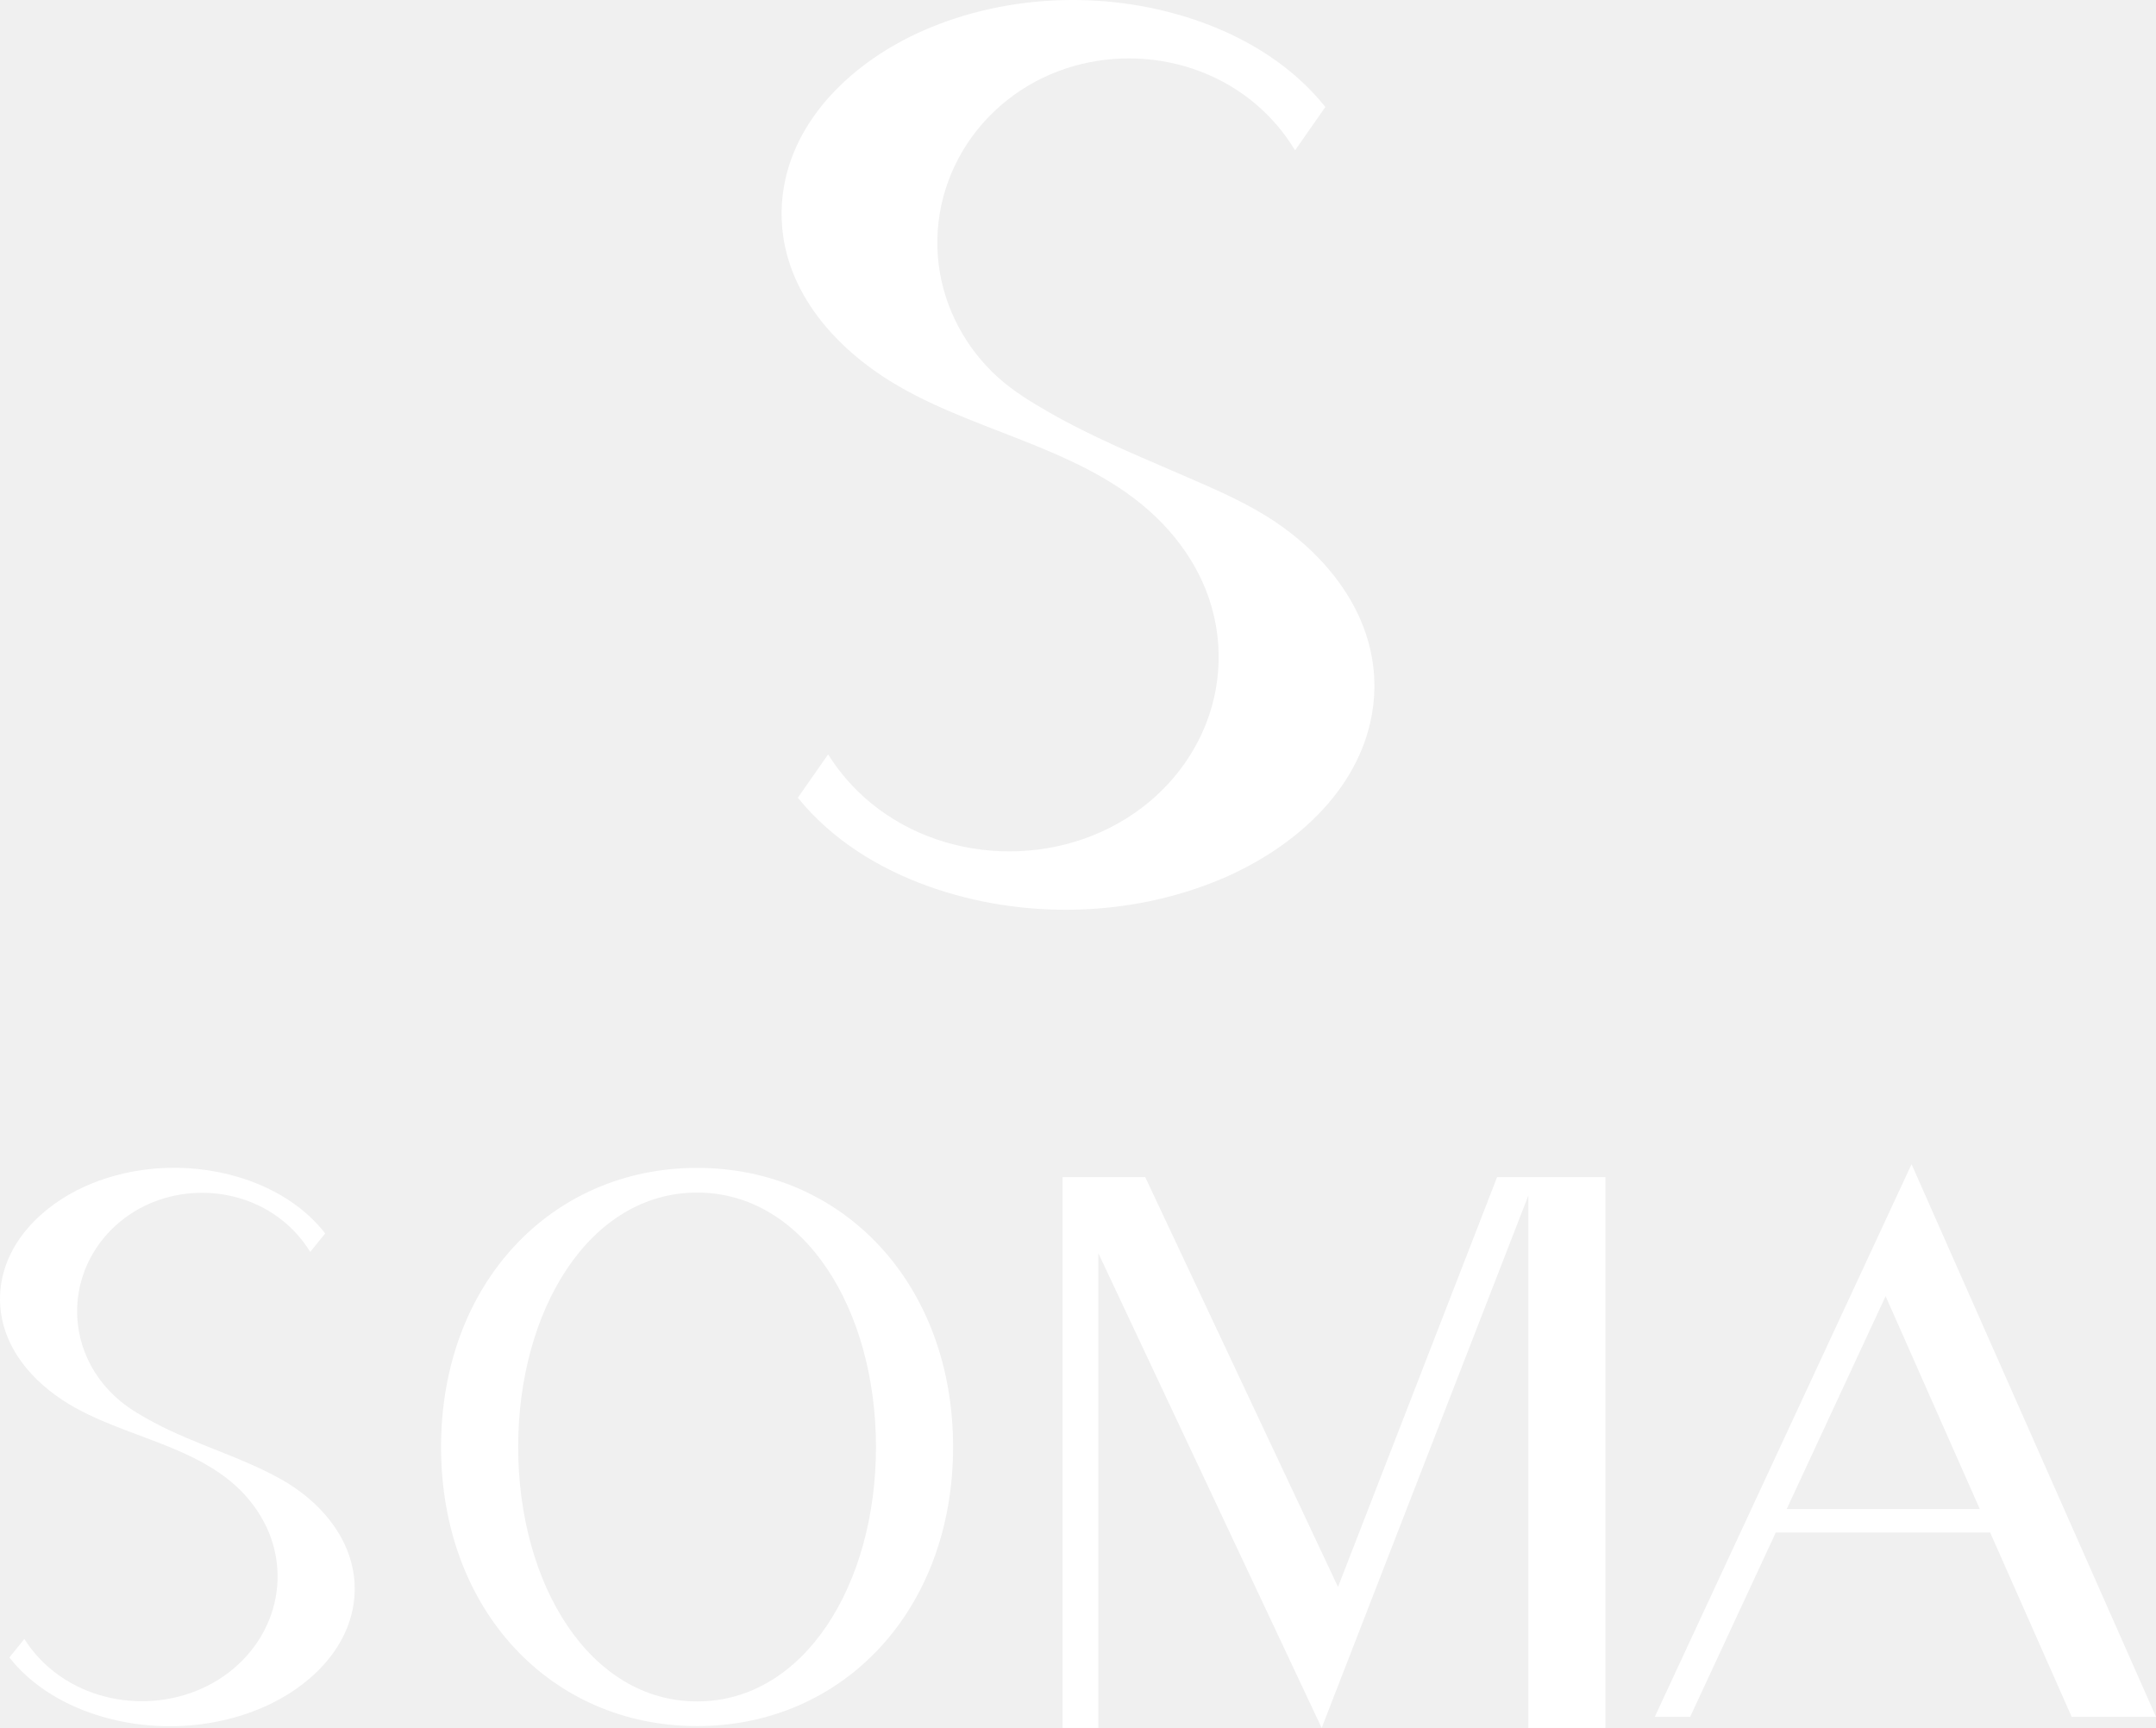
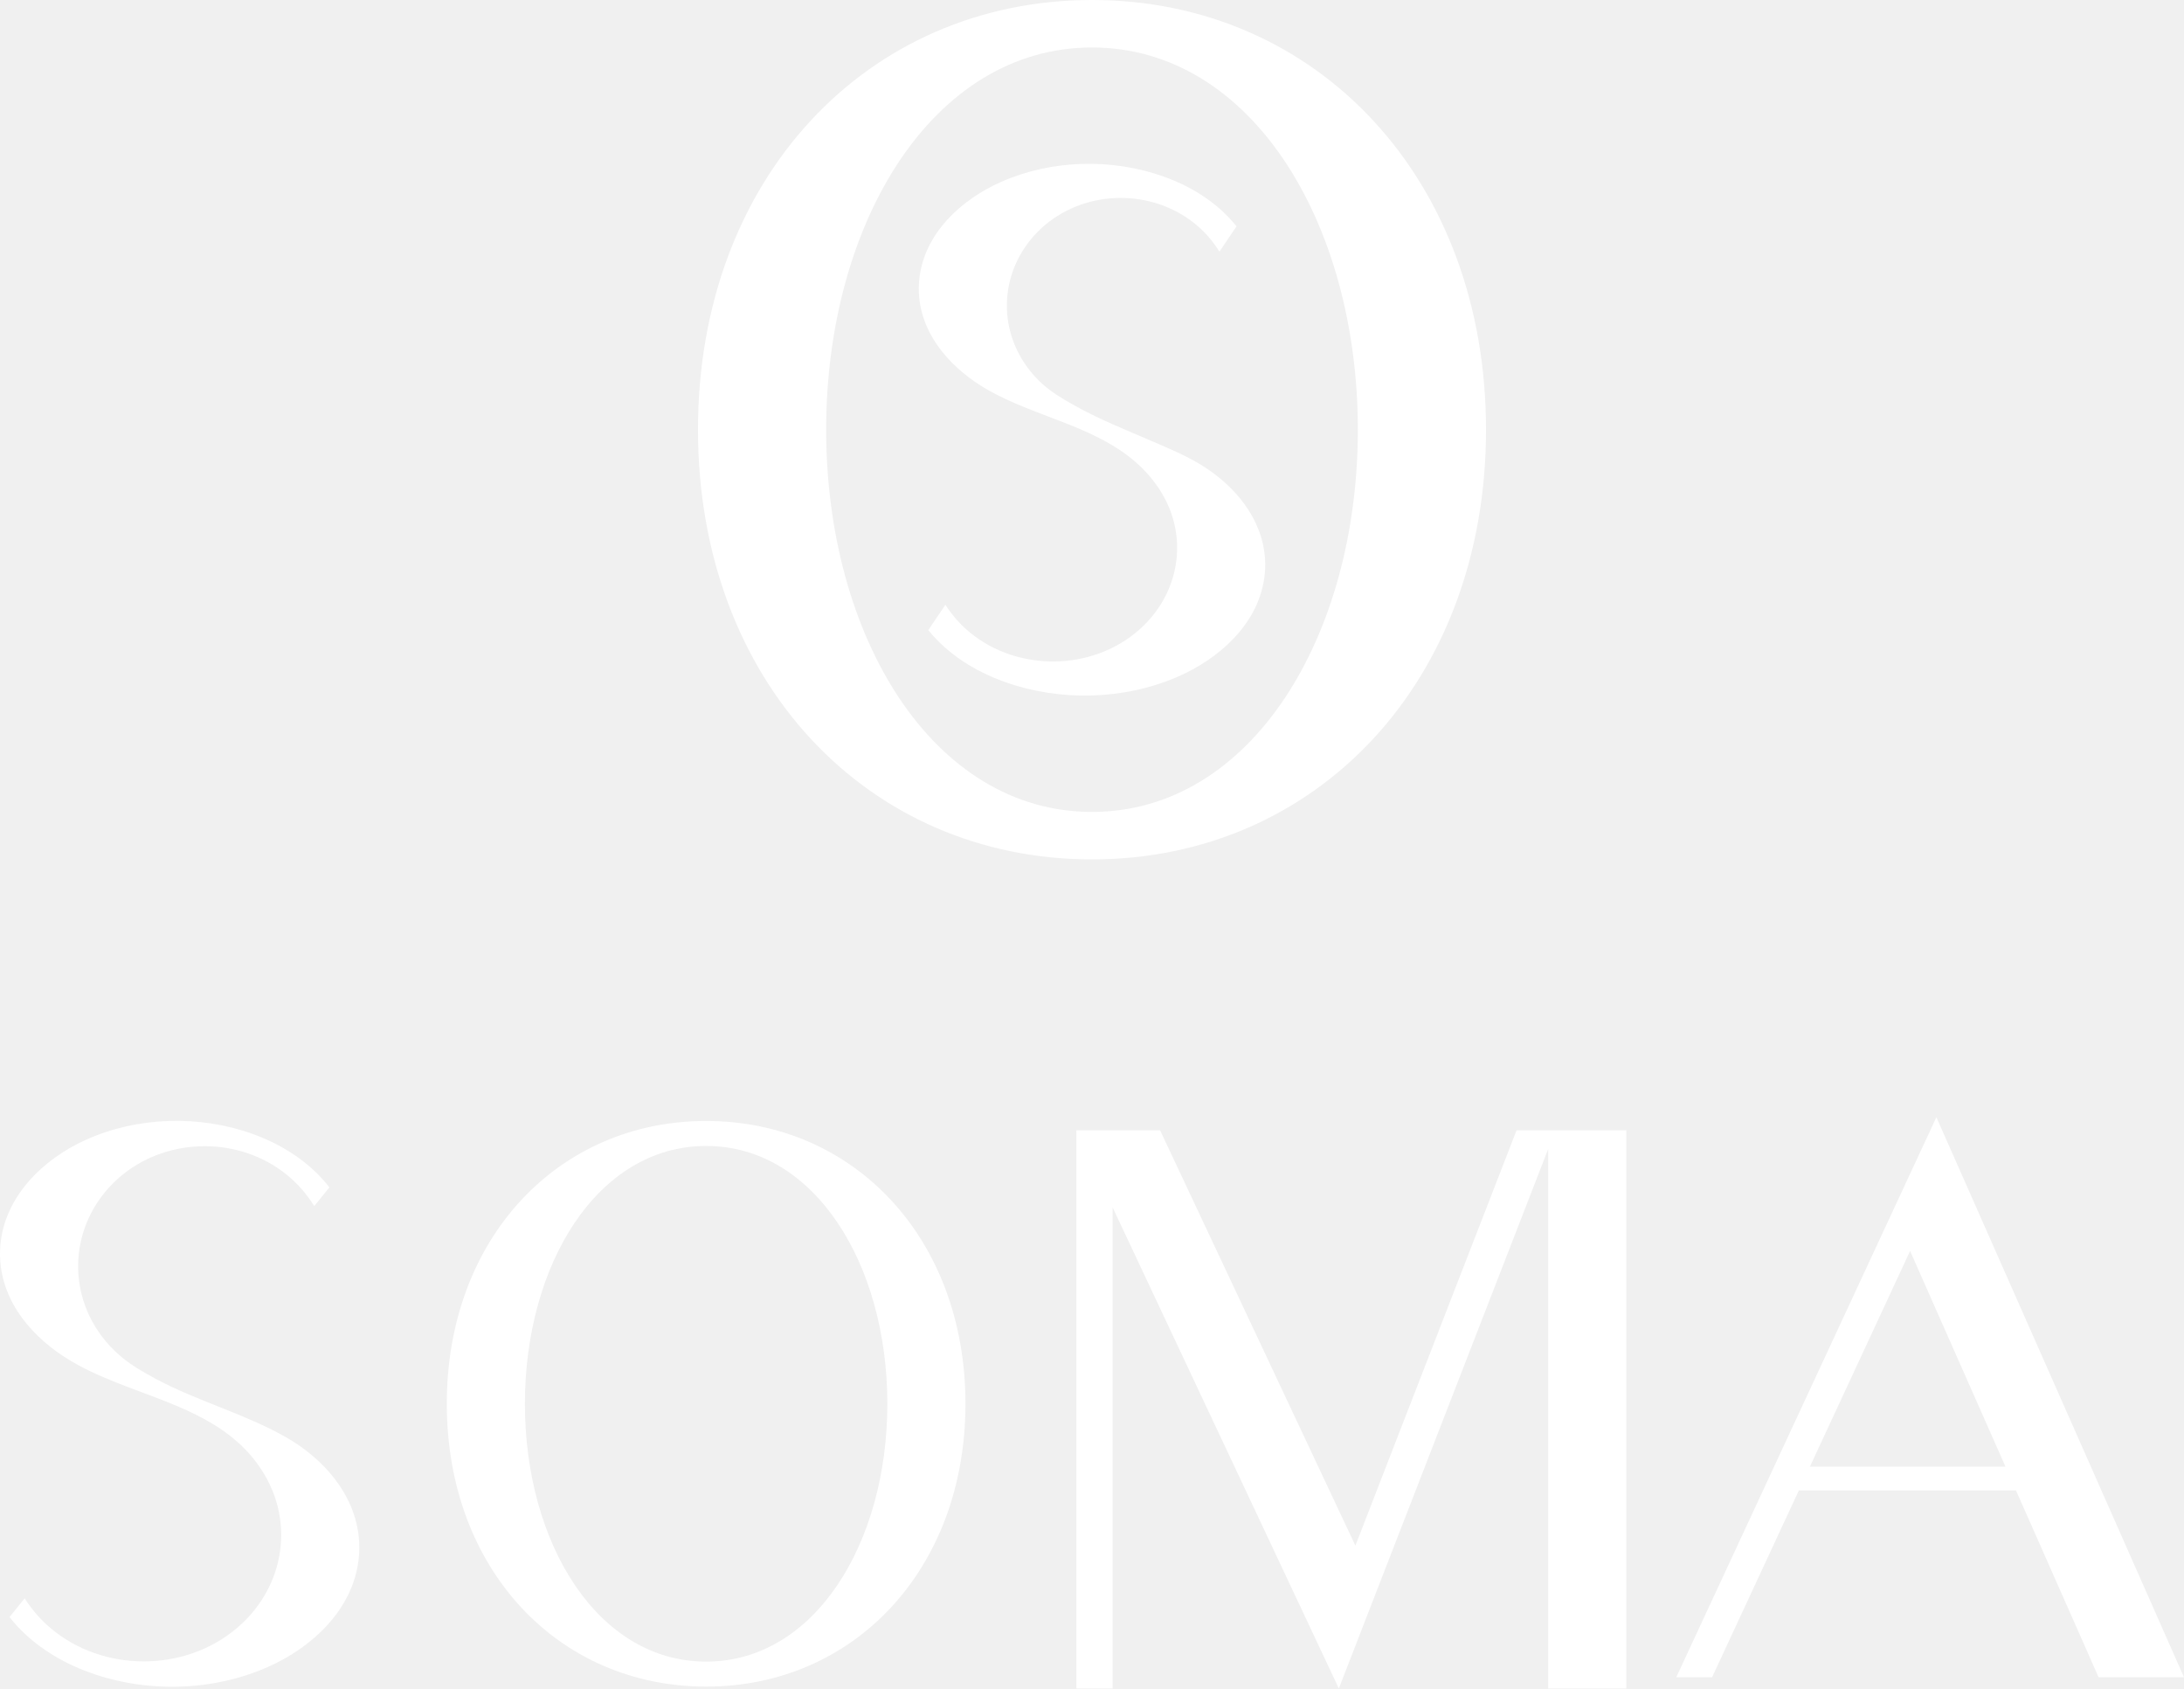
- <svg xmlns="http://www.w3.org/2000/svg" viewBox="0 0 2796 2241.2" width="2796" height="2241.2" role="img" aria-labelledby="t">
-   <g id="symbol" fill="#FFFFFF" transform="translate(1013.59 0) scale(1.62888)">
-     <path d="M432.92 85.2C407.52 53.29 371.82 31.03 333.7 17.41C263.13 -7.82 181.23 -5.77 112.51 24.48C58.5 48.26 8.22 93.94 0.88 155.39C-0.18 164.23 -0.28 173.19 0.56 182.06C5.88 237.73 47.29 281.12 93.82 307.88C161.79 346.97 247.25 358.59 303.35 416.97C309.84 423.73 315.79 431.01 321.11 438.73C327.62 448.18 333.16 458.27 337.45 468.92C342.51 481.53 345.83 494.83 347.23 508.35C349.09 526.32 347.53 544.6 342.69 562.01C338.16 578.3 330.79 593.76 321.11 607.62C313.12 619.07 303.57 629.42 292.86 638.39C230.3 690.78 133.93 691.13 70.94 639.29C57.63 628.34 46.2 615.3 37.04 600.7L12.96 635.2C39.81 668.47 77.27 691.61 117.24 705.86C191.6 732.38 277.74 730.62 350.52 699.71C406.49 675.94 459.63 630.49 470.19 567.72C471.77 558.36 472.32 548.82 471.82 539.33C468.82 483.2 429.65 437.21 383.21 409.29C363.07 397.18 341.13 387.89 319.61 378.52C283.65 362.88 247.28 348.05 213.21 328.47C198.87 320.23 184.56 311.57 172.24 300.44C146.48 277.18 129.33 245.07 125.07 210.58C122.84 192.59 124.12 174.2 128.78 156.69C133.22 140.01 140.71 124.19 150.71 110.13C160.25 96.72 172.04 84.94 185.41 75.35C242.84 34.11 324.43 37.34 378.16 83.43C390.26 93.81 400.57 106.08 408.83 119.7Z" />
+ <svg xmlns="http://www.w3.org/2000/svg" viewBox="0 0 2796 2161.2" width="2796" height="2161.2" role="img" aria-labelledby="t">
+   <g id="symbol" fill="#FFFFFF" transform="translate(893.58 0) scale(1.51934)">
+     <path id="symbol-o" d="M332 0C521.24 0 664 150.23 664 362C664 573.77 521.24 724 332 724C142.76 724 0 573.77 0 362C0 150.23 142.76 0 332 0ZM108 362C108 535.88 197.6 684 332 684C466.4 684 556 535.88 556 362C556 188.12 466.4 40 332 40C197.6 40 108 188.12 108 362Z" />
+     <path id="symbol-s" d="M453.78 190.69C438.07 170.96 416 157.19 392.42 148.76C348.78 133.17 298.13 134.43 255.63 153.14C222.23 167.85 191.14 196.09 186.6 234.09C185.95 239.56 185.88 245.1 186.4 250.59C189.66 284.7 214.88 311.47 243.38 327.97C286.12 352.71 340.08 359.32 375.66 395.8C379.74 399.99 383.49 404.51 386.84 409.3C390.93 415.14 394.41 421.38 397.11 427.99C400.29 435.77 402.38 444 403.25 452.37C404.42 463.49 403.44 474.8 400.4 485.56C397.63 495.37 393.17 504.69 387.35 513.06C381.88 520.92 375.23 527.94 367.75 533.9C326.93 566.4 264.62 564.91 225.76 529.92C219.1 523.92 213.3 517.05 208.48 509.48L194.07 530.82C210.67 551.39 233.84 565.7 258.56 574.51C304.97 591.07 358.85 589.82 404.13 570.15C438.54 555.2 471.01 526.82 477.01 488C477.9 482.19 478.16 476.29 477.77 470.43C475.46 436.17 451.44 408.19 423.04 391.11C410.47 383.56 396.77 377.76 383.31 371.98C360.52 362.19 337.42 353.05 315.79 340.8C306.97 335.8 298.2 330.55 290.59 323.8C274.49 309.49 263.63 289.65 260.94 268.23C259.58 257.4 260.3 246.34 263.04 235.78C265.57 226.02 269.81 216.72 275.47 208.37C281.04 200.15 287.97 192.87 295.85 186.83C332.55 158.68 386.69 160.25 421.49 190.81C428.48 196.95 434.48 204.11 439.36 212.03Z" />
  </g>
-   <g id="wordmark" fill="#FFFFFF" transform="translate(0 1526.8)">
+   <g id="wordmark" fill="#FFFFFF" transform="translate(0 1446.8)">
    <path id="wordmark-s" d="M421.72 73C396.77 40.82 361.35 18.22 323.29 4.56C255.02 -19.94 175.83 -17.65 109.6 12.28C54.89 37.01 5.52 84.95 0.42 147.62C-0.3 156.5 -0.09 165.46 1.04 174.29C8.21 230.33 50.68 273.3 98.29 299.49C139.22 322.01 184.4 334.94 227.23 353.13C259.19 366.71 290.31 383.66 314.56 408.96C321.28 415.98 327.42 423.55 332.88 431.58C339.48 441.29 345.07 451.67 349.38 462.59C354.61 475.8 357.98 489.74 359.33 503.88C361.12 522.69 359.28 541.79 354 559.93C349.18 576.48 341.54 592.16 331.6 606.23C323.43 617.81 313.74 628.3 302.9 637.44C236.04 693.84 131.96 693.84 65.09 637.44C52.02 626.41 40.73 613.45 31.58 599L12.15 623C38.65 656.65 75.99 680.16 116.05 694.44C188.71 720.34 272.94 718.05 343.55 686.6C399.61 661.64 451.14 613.91 459 550.22C460.16 540.8 460.31 531.26 459.44 521.81C454.2 465.29 413.58 419.74 365.88 392.66C312.98 362.62 253.25 346.93 199.65 318.23C184.5 310.11 169.3 301.4 156 290.46C135.43 273.54 119.23 251.45 109.72 226.54C105.32 215.01 102.36 202.94 100.95 190.68C98.85 172.31 100.26 153.59 105.08 135.75C109.66 118.75 117.3 102.62 127.44 88.24C135.91 76.23 146.1 65.46 157.57 56.27C217.26 8.42 306.24 8.31 366.07 55.98C380.45 67.44 392.67 81.34 402.29 97Z" />
    <path id="wordmark-o" d="M904 -12C1093.24 -12 1236 138.23 1236 350C1236 561.77 1093.24 712 904 712C714.76 712 572 561.77 572 350C572 138.23 714.76 -12 904 -12ZM672 350C672 528.2 764.8 680 904 680C1043.2 680 1136 528.2 1136 350C1136 171.8 1043.2 20 904 20C764.8 20 672 171.8 672 350Z" />
    <path id="wordmark-m" d="M1735.19 531.55L1941.5 0L2082 0L2082 714.4L1982 714.4L1982 23.91L1714 714.4L1424.4 98.66L1424.4 714.4L1378 714.4L1378 0L1485.19 0Z" />
    <path id="wordmark-a" d="M2580.91 460.9L2302.94 460.9L2191.87 700L2146 700L2479 -16.8L2796 700L2686.65 700ZM2445.35 154.36L2317.07 430.5L2567.47 430.5Z" />
  </g>
</svg>
